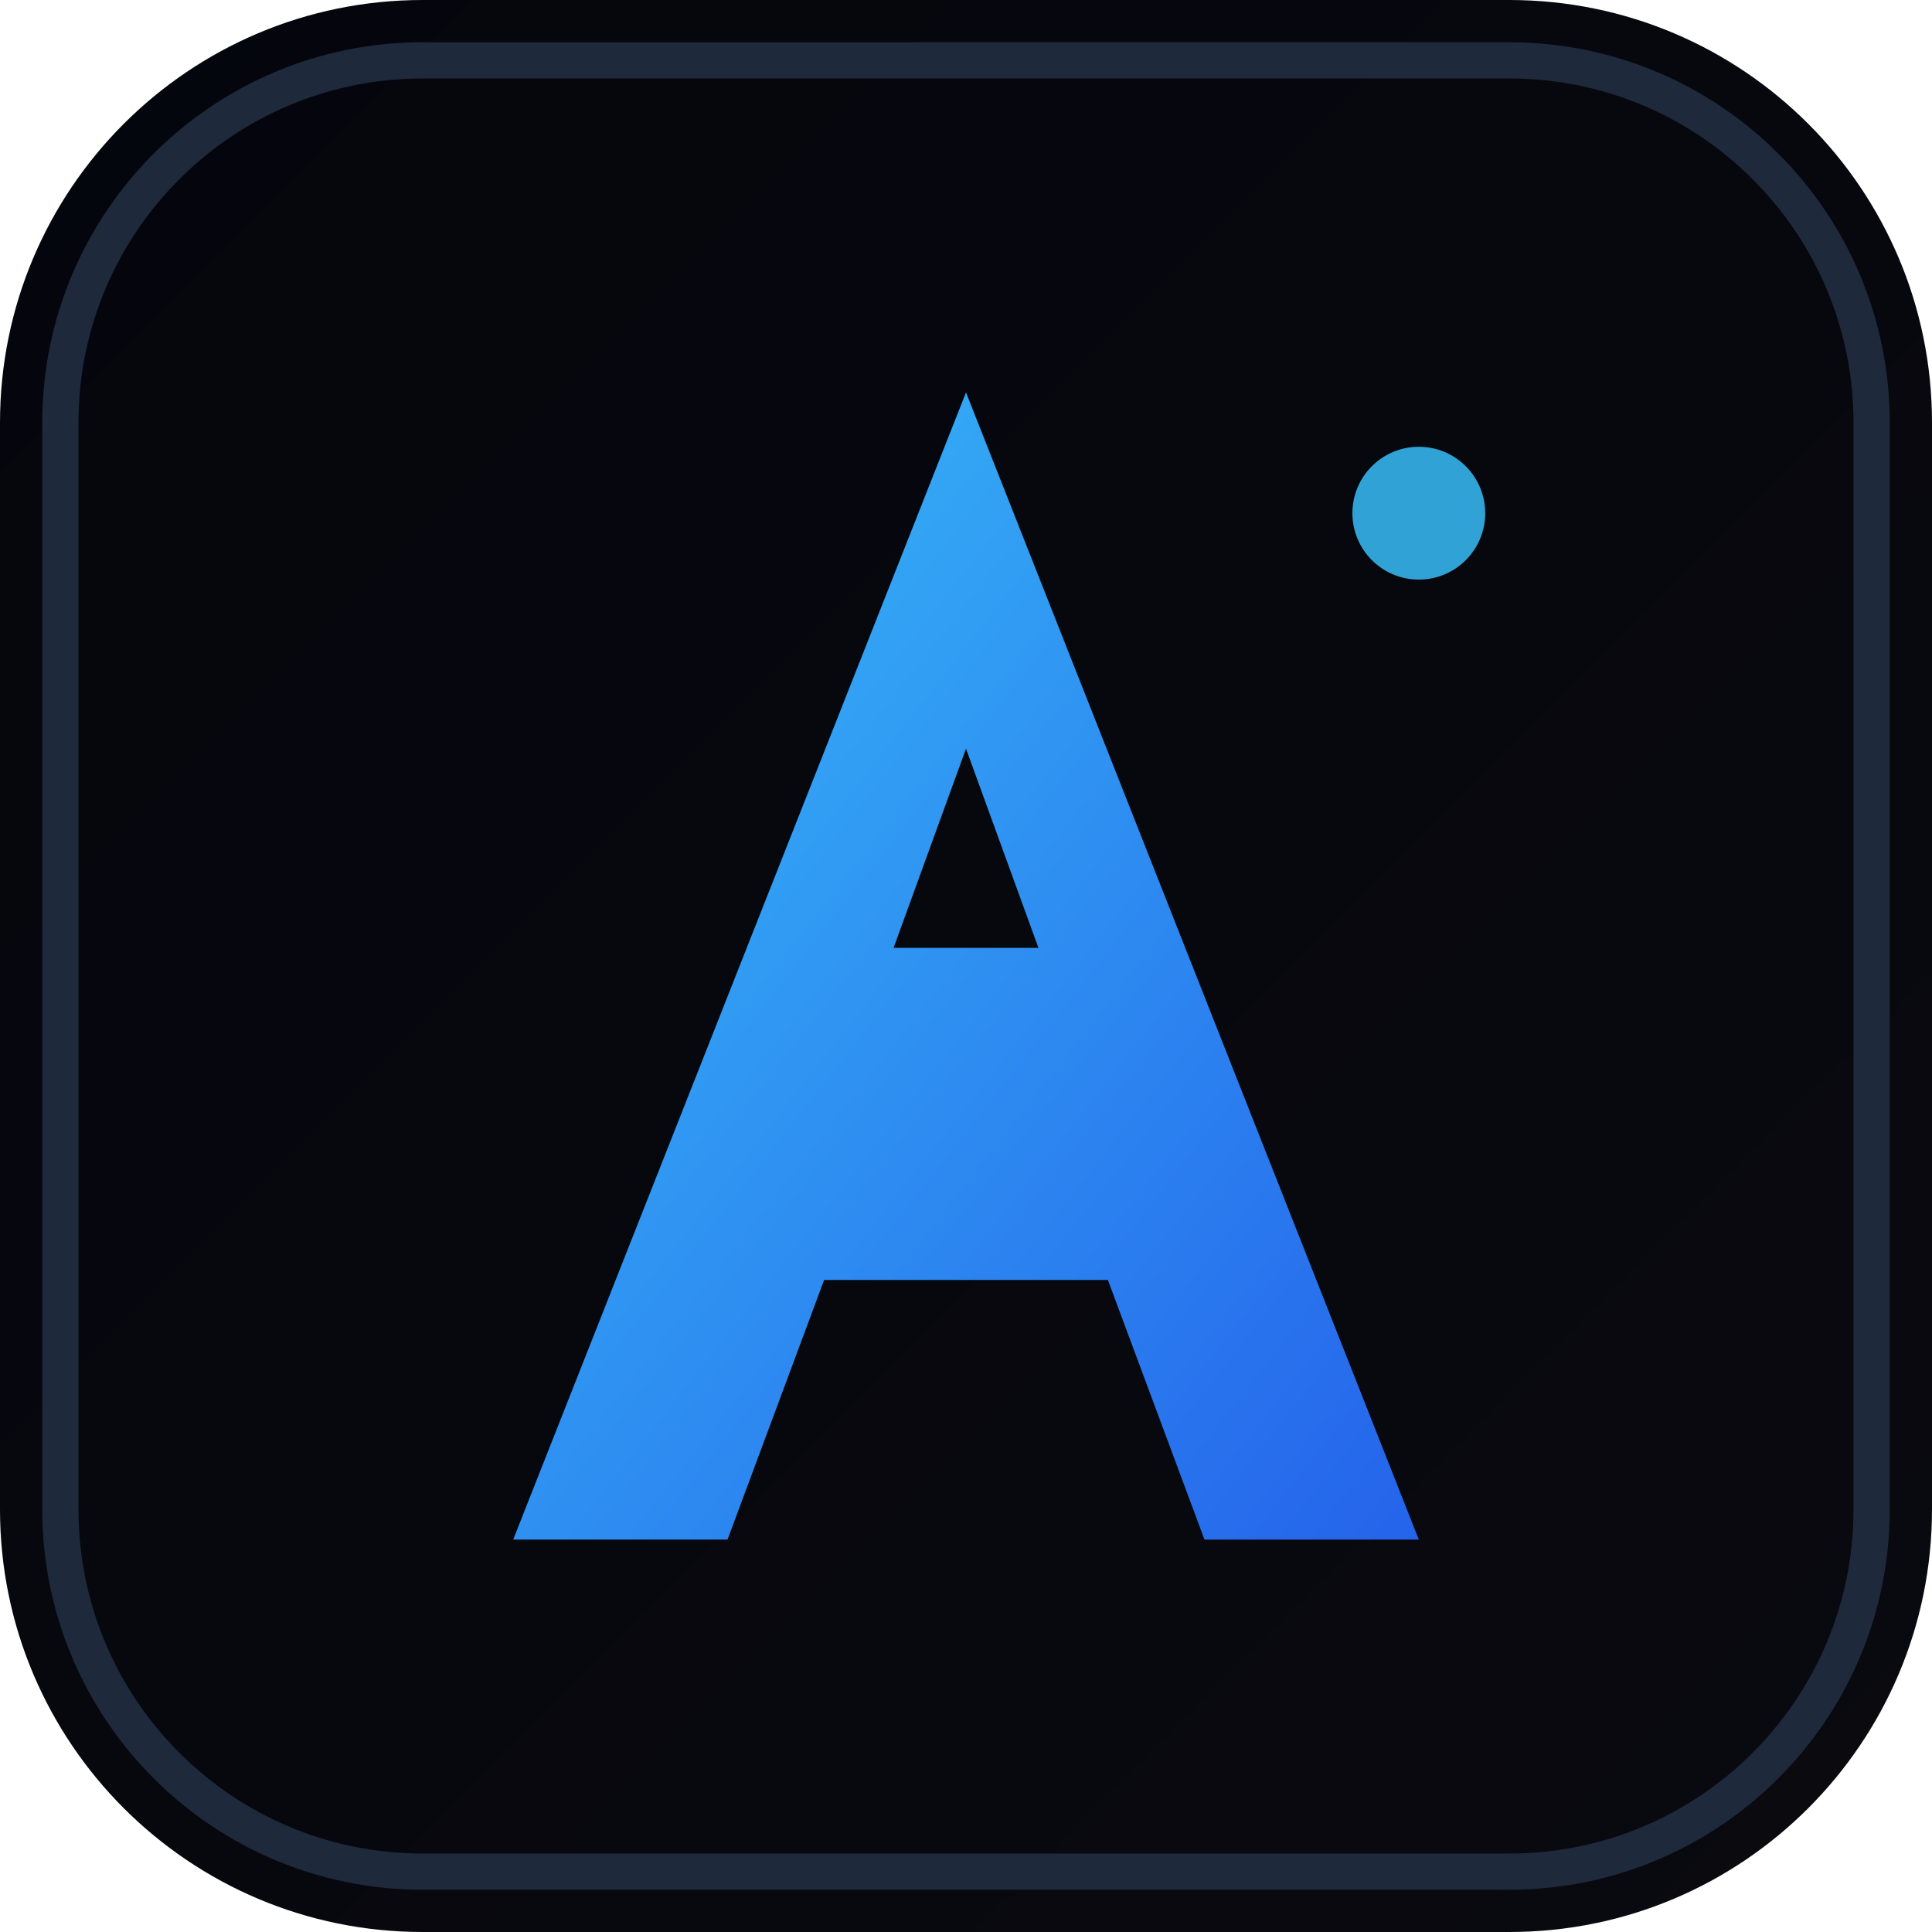
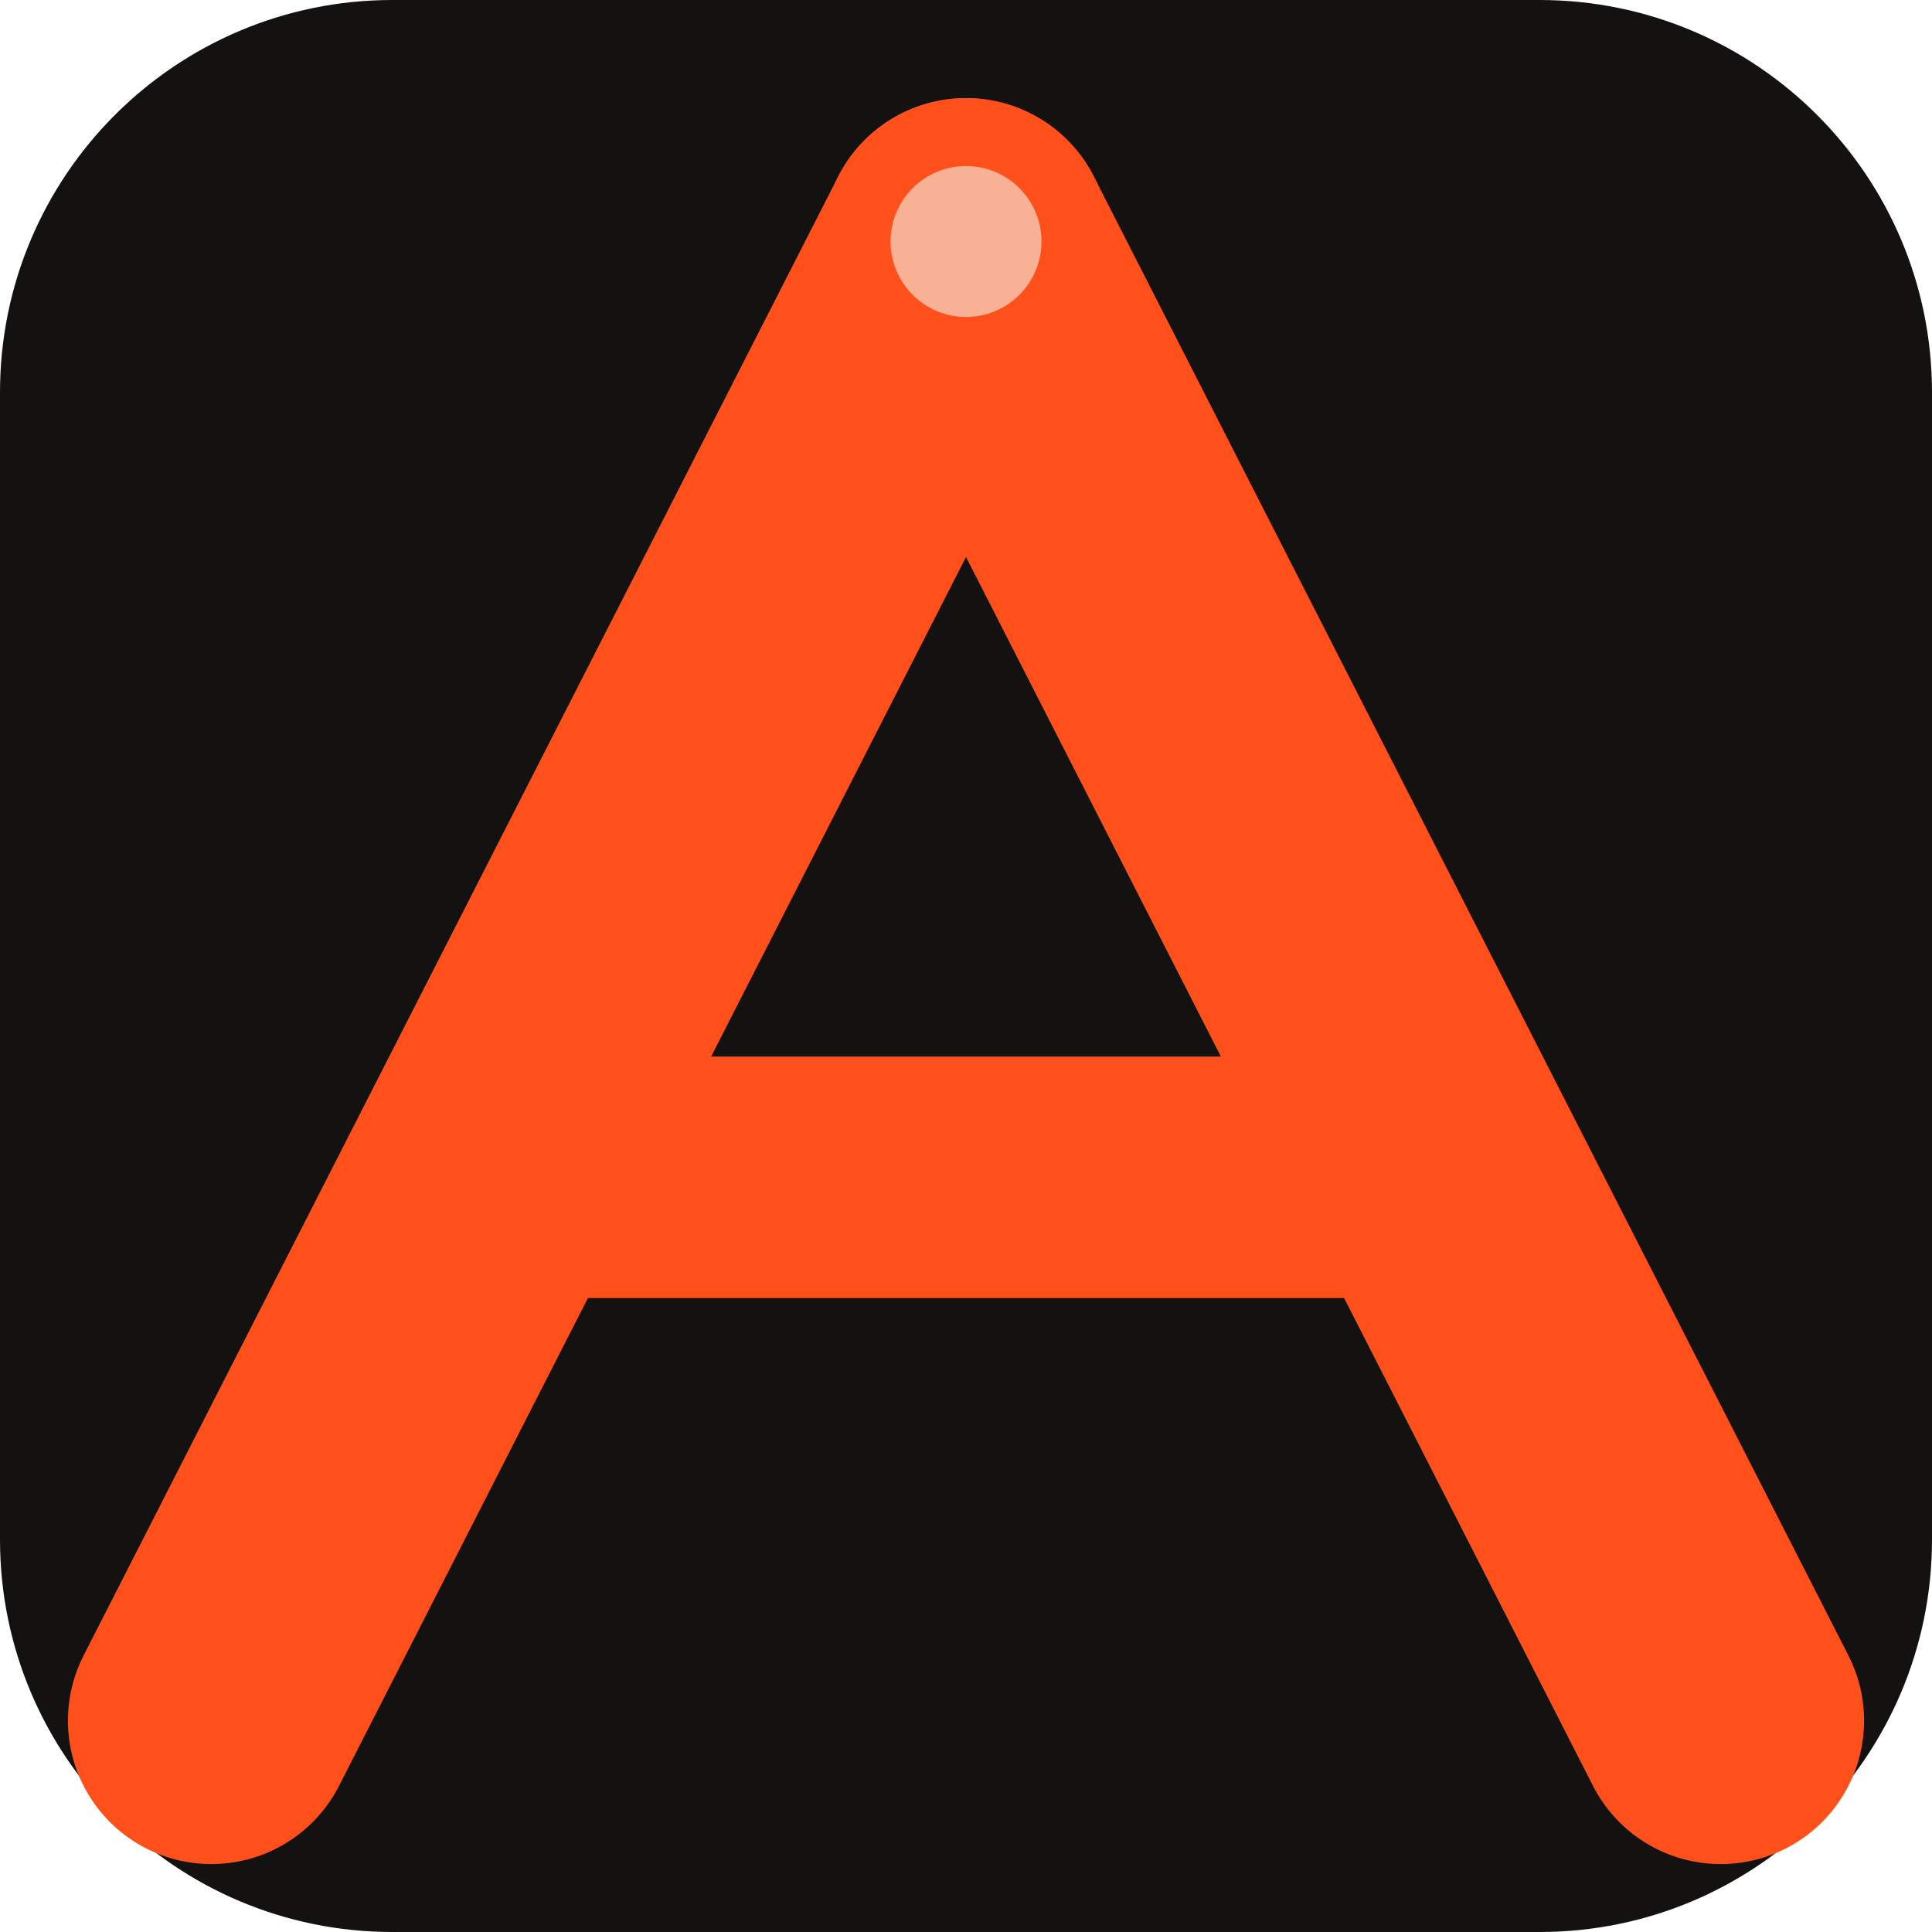
- <svg xmlns="http://www.w3.org/2000/svg" viewBox="0 0 64 64" role="img" aria-label="S Adityan favicon">
-   <defs>
-     <linearGradient id="bgGradient" x1="0" y1="0" x2="1" y2="1">
-       <stop offset="0%" stop-color="#04060D" />
-       <stop offset="100%" stop-color="#0A0A0F" />
-     </linearGradient>
-     <linearGradient id="accentGradient" x1="0" y1="0" x2="1" y2="1">
-       <stop offset="0%" stop-color="#38BDF8" />
-       <stop offset="100%" stop-color="#2563EB" />
-     </linearGradient>
-   </defs>
-   <rect width="64" height="64" rx="14" fill="url(#bgGradient)" />
-   <rect x="2" y="2" width="60" height="60" rx="12" fill="none" stroke="#1E293B" stroke-width="1.2" />
-   <path d="M32 13 L17 51 H24.1 L27.3 42.4 H36.7 L39.9 51 H47 L32 13 Z M32 24.8 L34.4 31.4 H29.6 L32 24.8 Z" fill="url(#accentGradient)" />
-   <circle cx="47" cy="17" r="2.2" fill="#38BDF8" opacity="0.85" />
+ <svg xmlns="http://www.w3.org/2000/svg" viewBox="0 0 64 64" role="img" aria-label="S Adityan — Full-Stack Engineer">
+   <rect width="64" height="64" rx="13" fill="#141210" />
+   <line x1="32" y1="8" x2="7" y2="57" stroke="#FF4F1A" stroke-width="9.5" stroke-linecap="round" />
+   <line x1="32" y1="8" x2="57" y2="57" stroke="#FF4F1A" stroke-width="9.5" stroke-linecap="round" />
+   <line x1="17" y1="39" x2="47" y2="39" stroke="#FF4F1A" stroke-width="8" stroke-linecap="round" />
+   <circle cx="32" cy="8" r="2.5" fill="#F5F1E8" opacity="0.6" />
</svg>
